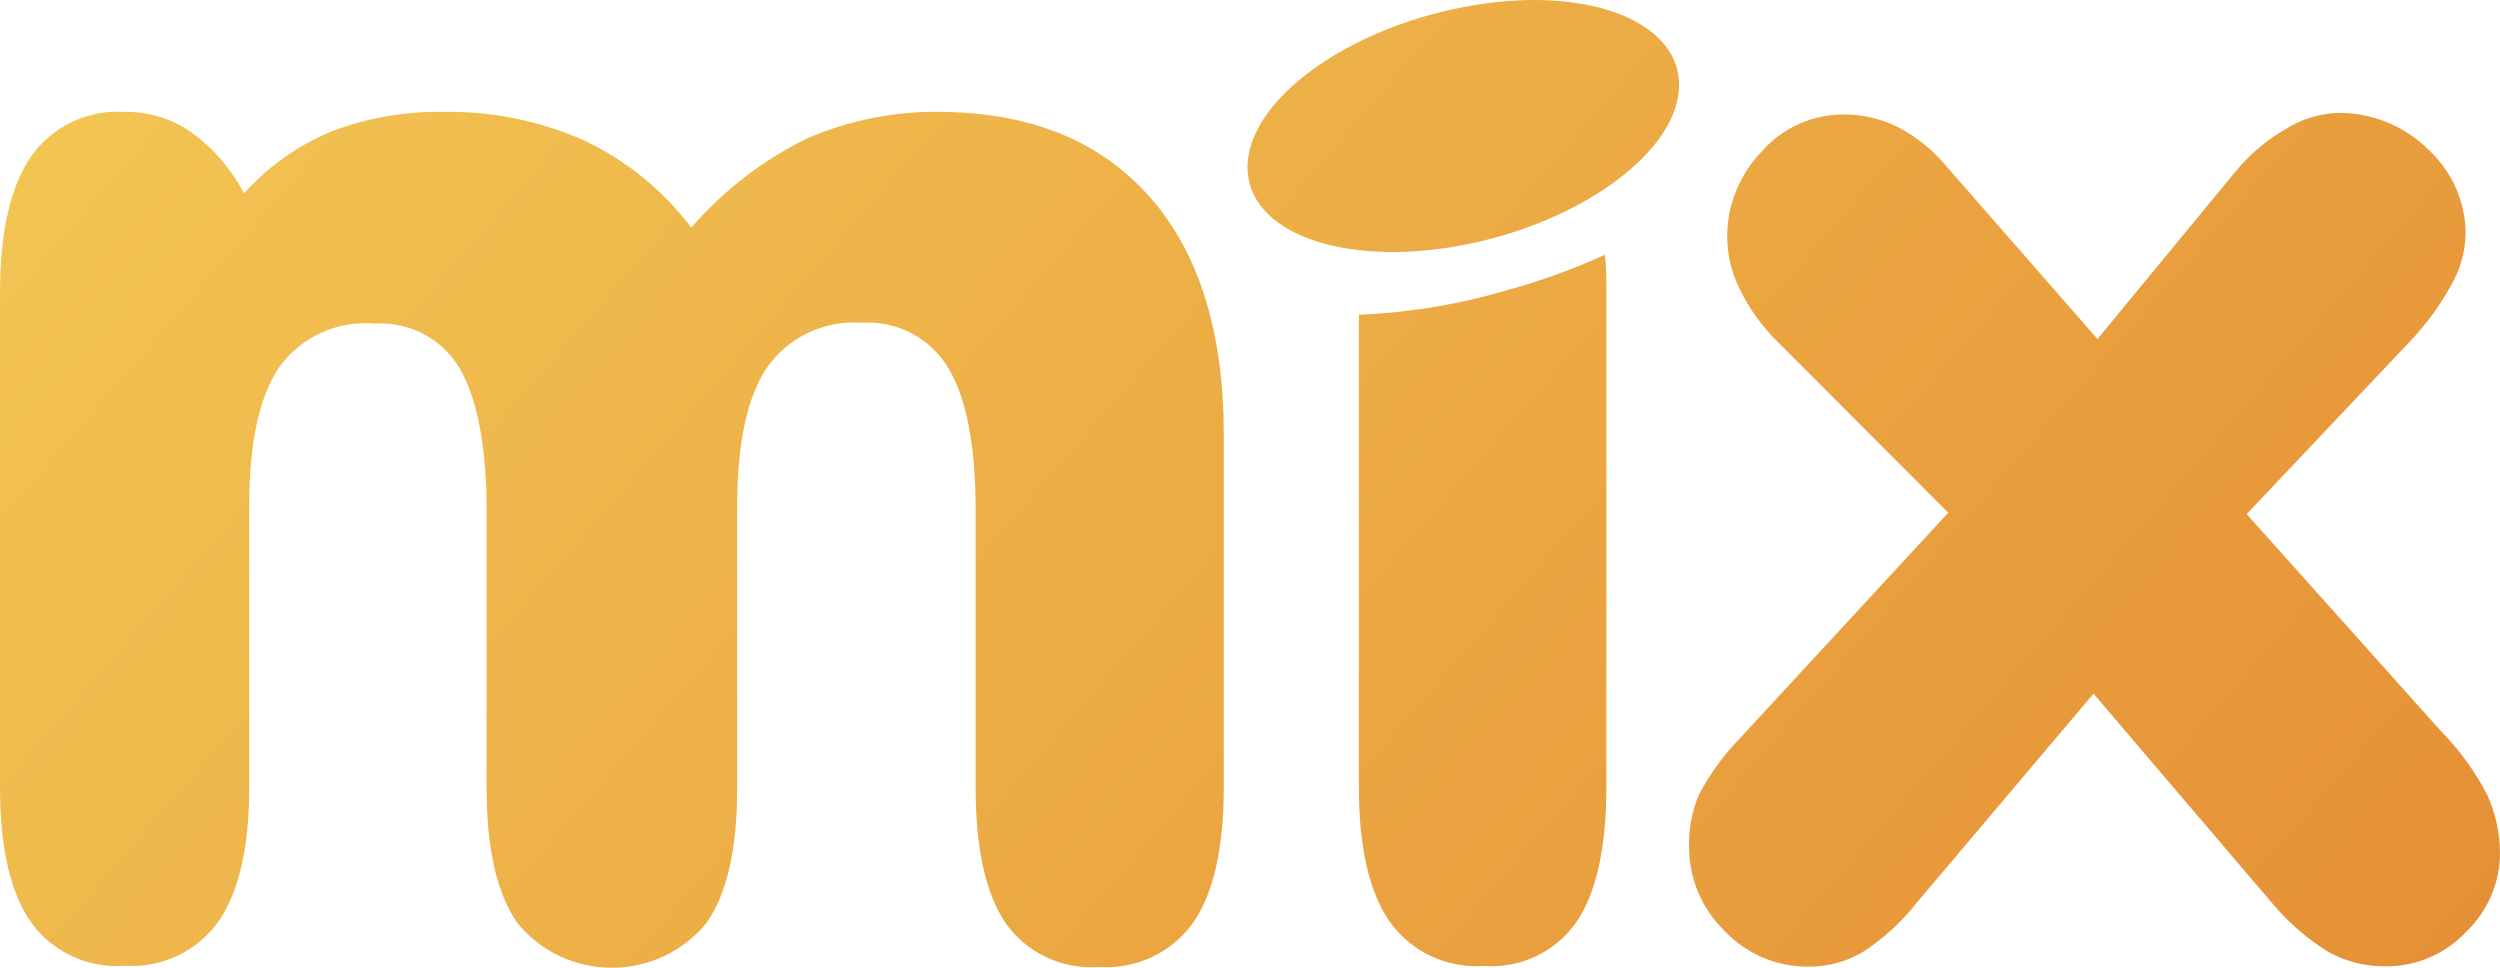
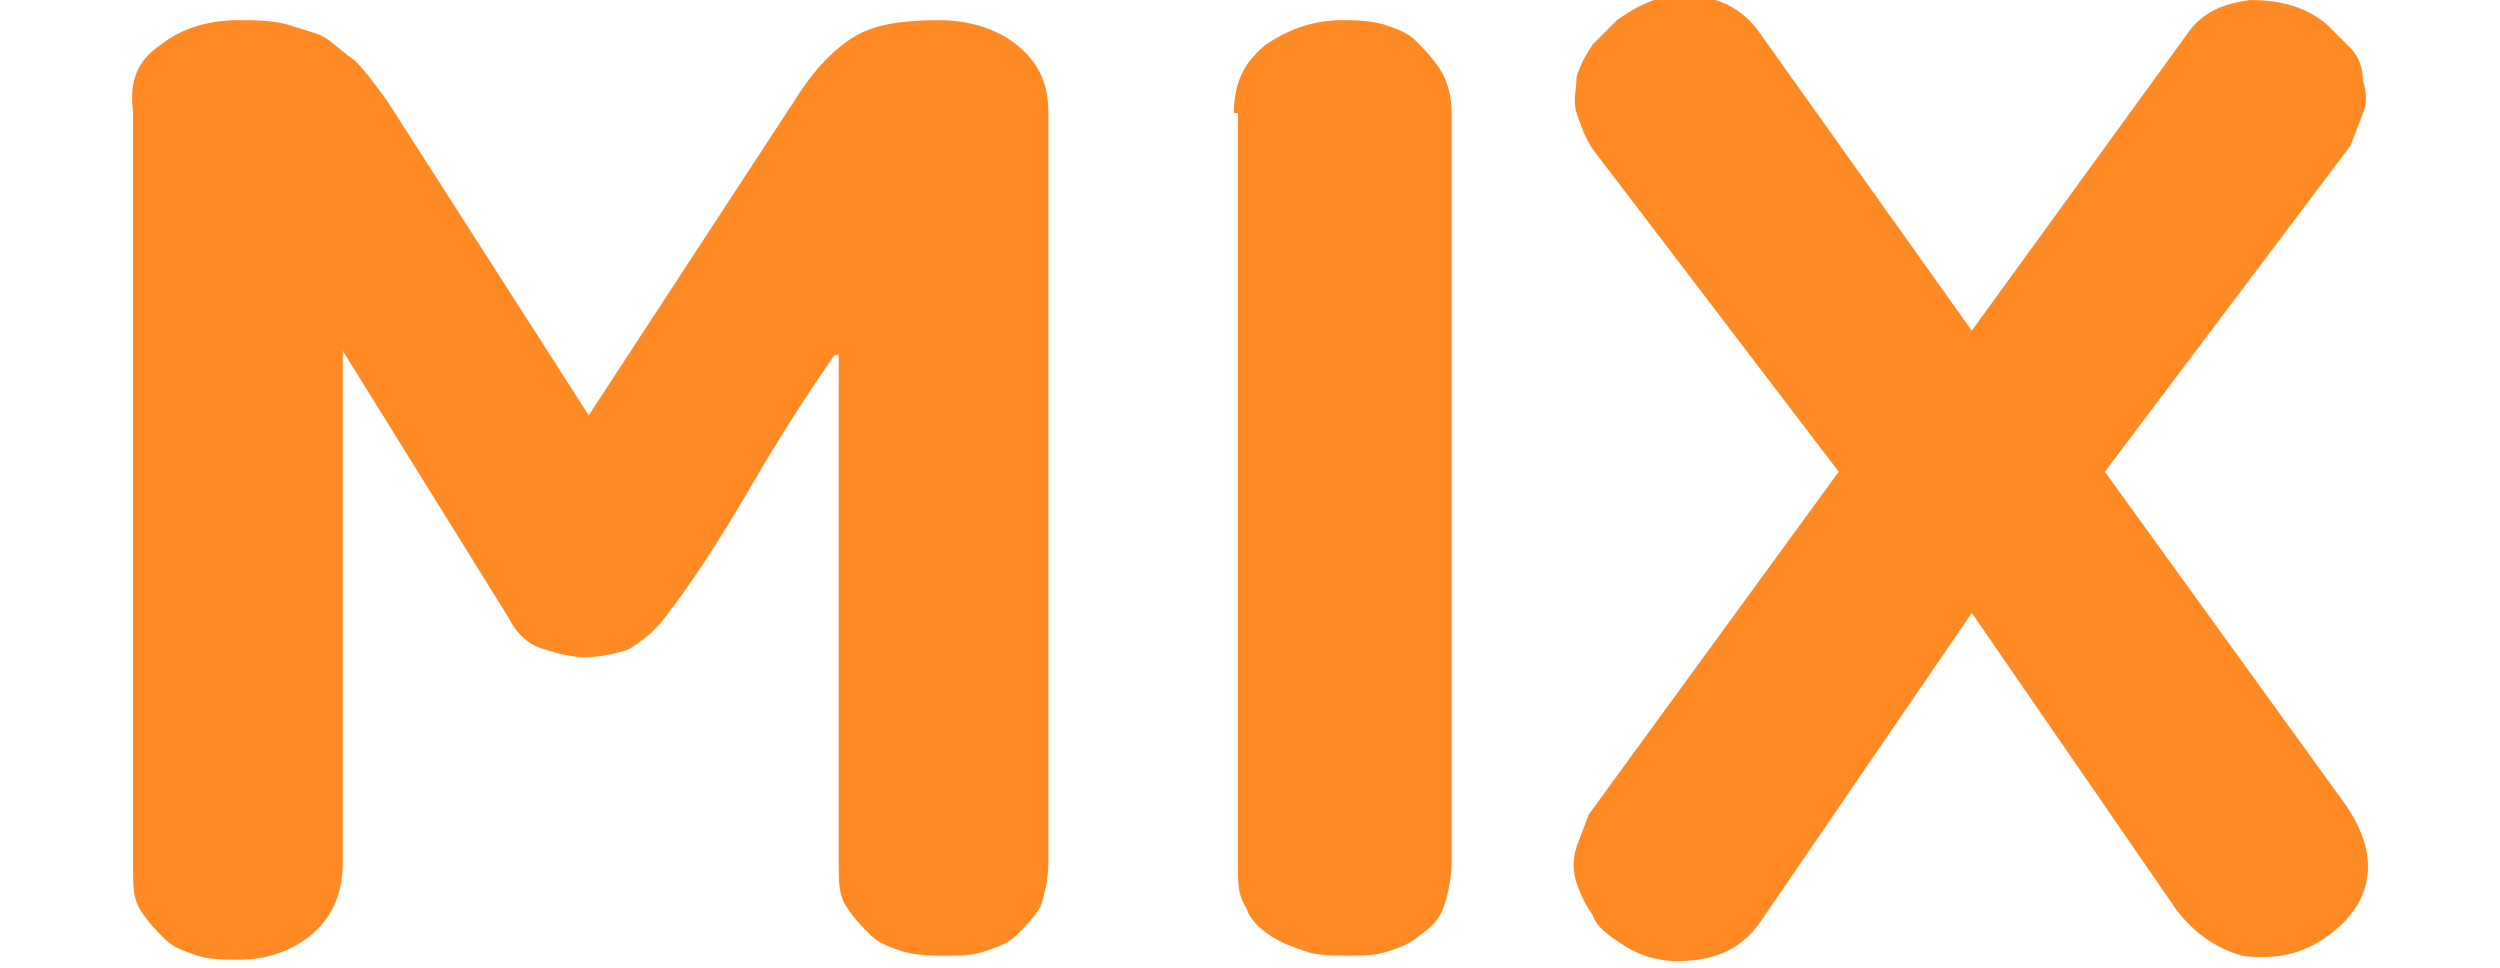
- <svg xmlns="http://www.w3.org/2000/svg" width="62" height="24" viewBox="0 0 62 24" fill="none">
-   <path fill-rule="evenodd" clip-rule="evenodd" d="M30.938 4.139C30.947 2.505 33.351 0.733 36.305 0.173C39.263 -0.395 41.65 0.485 41.642 2.114C41.633 3.743 39.225 5.52 36.271 6.08C33.317 6.64 30.93 5.773 30.938 4.139ZM19.992 3.444C21.051 2.98 22.201 2.751 23.359 2.775C25.576 2.797 27.295 3.502 28.517 4.888C29.739 6.275 30.35 8.24 30.35 10.783V19.544C30.347 21.046 30.093 22.16 29.587 22.887C29.325 23.252 28.973 23.545 28.564 23.736C28.155 23.928 27.703 24.012 27.251 23.982C26.804 24.014 26.356 23.93 25.951 23.74C25.546 23.549 25.198 23.259 24.941 22.895C24.443 22.16 24.195 21.037 24.195 19.527V12.635C24.195 11.038 23.967 9.866 23.513 9.12C23.296 8.758 22.982 8.462 22.606 8.265C22.23 8.068 21.806 7.978 21.381 8.004C20.926 7.97 20.47 8.054 20.058 8.246C19.645 8.439 19.291 8.734 19.028 9.103C18.534 9.831 18.282 10.985 18.282 12.559V19.548C18.282 21.047 18.031 22.163 17.52 22.891C17.237 23.237 16.88 23.517 16.475 23.709C16.069 23.9 15.625 24 15.175 24C14.725 24 14.281 23.9 13.875 23.709C13.47 23.517 13.113 23.237 12.831 22.891C12.322 22.162 12.068 21.047 12.068 19.548V12.656C12.068 11.044 11.825 9.869 11.398 9.132C11.185 8.773 10.876 8.48 10.504 8.284C10.132 8.089 9.713 7.999 9.293 8.025C8.837 7.985 8.38 8.064 7.965 8.253C7.55 8.442 7.192 8.735 6.927 9.103C6.429 9.833 6.181 10.985 6.181 12.559V19.515C6.181 21.016 5.925 22.131 5.414 22.858C5.153 23.222 4.801 23.515 4.393 23.706C3.984 23.898 3.533 23.983 3.082 23.952C2.632 23.984 2.181 23.9 1.774 23.708C1.367 23.516 1.017 23.223 0.759 22.858C0.253 22.128 0 21.014 0 19.515V7.255C0 5.756 0.256 4.633 0.767 3.886C1.025 3.516 1.377 3.218 1.788 3.023C2.198 2.828 2.653 2.743 3.107 2.775C3.691 2.769 4.262 2.944 4.74 3.276C5.291 3.676 5.74 4.196 6.053 4.796C6.647 4.131 7.386 3.607 8.214 3.263C9.097 2.924 10.038 2.758 10.985 2.775C12.198 2.752 13.4 2.997 14.506 3.491C15.548 3.989 16.453 4.728 17.144 5.646C17.934 4.731 18.903 3.982 19.992 3.444ZM61.693 19.734C61.391 19.144 61 18.603 60.534 18.13L55.717 12.749L59.788 8.446C60.185 8.025 60.526 7.556 60.802 7.048C61.014 6.673 61.133 6.253 61.147 5.823C61.15 5.424 61.067 5.028 60.906 4.662C60.744 4.296 60.507 3.967 60.21 3.697C59.916 3.408 59.567 3.179 59.182 3.025C58.798 2.871 58.386 2.795 57.972 2.8C57.517 2.818 57.076 2.954 56.693 3.196C56.221 3.466 55.802 3.819 55.457 4.236L52.017 8.408L48.27 4.122C47.938 3.721 47.528 3.39 47.064 3.15C46.642 2.941 46.176 2.834 45.704 2.838C45.321 2.841 44.942 2.924 44.594 3.083C44.247 3.242 43.938 3.473 43.688 3.76C43.132 4.336 42.826 5.104 42.835 5.899C42.841 6.337 42.946 6.769 43.142 7.162C43.359 7.612 43.647 8.025 43.995 8.387L48.317 12.715L43.172 18.285C42.754 18.711 42.403 19.195 42.127 19.721C41.961 20.121 41.88 20.551 41.889 20.984C41.885 21.375 41.962 21.764 42.113 22.125C42.265 22.487 42.489 22.815 42.771 23.089C43.038 23.371 43.361 23.595 43.719 23.748C44.078 23.9 44.465 23.977 44.856 23.973C45.33 23.976 45.796 23.849 46.203 23.607C46.711 23.276 47.16 22.865 47.533 22.39L51.919 17.203L56.335 22.382C56.734 22.863 57.209 23.276 57.742 23.607C58.176 23.848 58.667 23.971 59.165 23.965C59.537 23.967 59.904 23.894 60.246 23.749C60.587 23.604 60.894 23.391 61.147 23.123C61.418 22.867 61.634 22.559 61.78 22.218C61.927 21.877 62.002 21.51 62 21.14C61.994 20.656 61.89 20.177 61.693 19.734ZM33.7 7.806C34.964 7.754 36.215 7.544 37.426 7.183C38.239 6.957 39.033 6.668 39.8 6.32C39.838 6.619 39.838 6.93 39.838 7.267V7.267V19.502C39.838 21.023 39.59 22.146 39.093 22.87C38.839 23.233 38.495 23.524 38.092 23.715C37.69 23.905 37.244 23.989 36.799 23.956C36.348 23.987 35.897 23.903 35.488 23.711C35.08 23.519 34.728 23.227 34.468 22.862C33.956 22.132 33.7 21.018 33.7 19.519V7.806Z" fill="url(#paint0_linear_220_579)" />
-   <defs>
-     <linearGradient id="paint0_linear_220_579" x1="0" y1="0" x2="47.31" y2="40.965" gradientUnits="userSpaceOnUse">
-       <stop stop-color="#F3C754" />
-       <stop offset="1" stop-color="#E58F35" />
-     </linearGradient>
-   </defs>
+ <svg xmlns="http://www.w3.org/2000/svg" version="1.1" width="62" height="24" id="레이어_1" x="0px" y="0px" viewBox="0 0 62 24" style="enable-background:new 0 0 62 24;" xml:space="preserve">
+   <style type="text/css">
+ 	.st0{fill:#FF8A24;}
+ </style>
+   <g>
+     <g>
+       <path class="st0" d="M20.7,8.8c-0.7,1-1.4,2.1-2.1,3.3c-0.7,1.2-1.4,2.3-2.1,3.2c-0.3,0.4-0.6,0.6-0.9,0.8    c-0.3,0.1-0.7,0.2-1.1,0.2c-0.3,0-0.7-0.1-1-0.2c-0.4-0.1-0.7-0.4-0.9-0.8L8.5,8.7v12.7c0,0.8-0.3,1.4-0.8,1.8    c-0.5,0.4-1.1,0.6-1.8,0.6c-0.3,0-0.7,0-1-0.1c-0.3-0.1-0.6-0.2-0.8-0.4c-0.2-0.2-0.4-0.4-0.6-0.7c-0.2-0.3-0.2-0.6-0.2-1.1V2.8    C3.2,2,3.4,1.5,4,1.1c0.5-0.4,1.2-0.6,1.9-0.6c0.4,0,0.8,0,1.2,0.1c0.3,0.1,0.7,0.2,0.9,0.3C8.2,1,8.5,1.3,8.8,1.5    c0.3,0.3,0.5,0.6,0.8,1l5,7.8l5.1-7.8c0.5-0.8,1-1.3,1.5-1.6c0.5-0.3,1.2-0.4,2.1-0.4c0.7,0,1.4,0.2,1.9,0.6C25.7,1.5,26,2,26,2.8    v18.6c0,0.4-0.1,0.8-0.2,1.1c-0.2,0.3-0.4,0.5-0.6,0.7c-0.2,0.2-0.5,0.3-0.8,0.4c-0.3,0.1-0.6,0.1-1,0.1c-0.3,0-0.6,0-1-0.1    c-0.3-0.1-0.6-0.2-0.8-0.4c-0.2-0.2-0.4-0.4-0.6-0.7c-0.2-0.3-0.2-0.6-0.2-1.1V8.8z" />
+       <path class="st0" d="M30.6,2.8c0-0.8,0.3-1.3,0.8-1.7c0.6-0.4,1.2-0.6,1.9-0.6c0.3,0,0.6,0,1,0.1c0.3,0.1,0.6,0.2,0.8,0.4    c0.2,0.2,0.4,0.4,0.6,0.7C35.9,2,36,2.4,36,2.8v18.6c0,0.4-0.1,0.8-0.2,1.1c-0.1,0.3-0.3,0.5-0.6,0.7c-0.2,0.2-0.5,0.3-0.8,0.4    c-0.3,0.1-0.6,0.1-1,0.1c-0.3,0-0.7,0-1-0.1c-0.3-0.1-0.6-0.2-0.9-0.4c-0.3-0.2-0.5-0.4-0.6-0.7c-0.2-0.3-0.2-0.6-0.2-1.1V2.8z" />
+       <path class="st0" d="M48.9,15.2l-5.2,7.6c-0.4,0.6-0.9,0.9-1.6,1c-0.7,0.1-1.3,0-1.9-0.4c-0.3-0.2-0.6-0.4-0.7-0.7    c-0.2-0.3-0.3-0.5-0.4-0.8c-0.1-0.3-0.1-0.6,0-0.9c0.1-0.3,0.2-0.5,0.3-0.8l6.2-8.5l-6.1-8c-0.2-0.3-0.3-0.6-0.4-0.9    c-0.1-0.3,0-0.6,0-0.9c0.1-0.3,0.2-0.5,0.4-0.8c0.2-0.2,0.4-0.4,0.6-0.6c0.7-0.5,1.3-0.7,2-0.6s1.2,0.4,1.6,1l5.2,7.3l5.3-7.3    c0.4-0.6,0.9-0.8,1.6-0.9c0.6,0,1.3,0.1,1.9,0.6c0.2,0.2,0.4,0.4,0.6,0.6c0.2,0.2,0.3,0.5,0.3,0.8c0.1,0.3,0.1,0.6,0,0.8    c-0.1,0.3-0.2,0.5-0.3,0.8l-6.1,8.1l6,8.3c0.4,0.6,0.6,1.2,0.5,1.8c-0.1,0.6-0.5,1.1-1.1,1.5c-0.6,0.4-1.3,0.5-2,0.4    c-0.7-0.2-1.2-0.6-1.6-1.1L48.9,15.2z" />
+     </g>
+   </g>
</svg>
